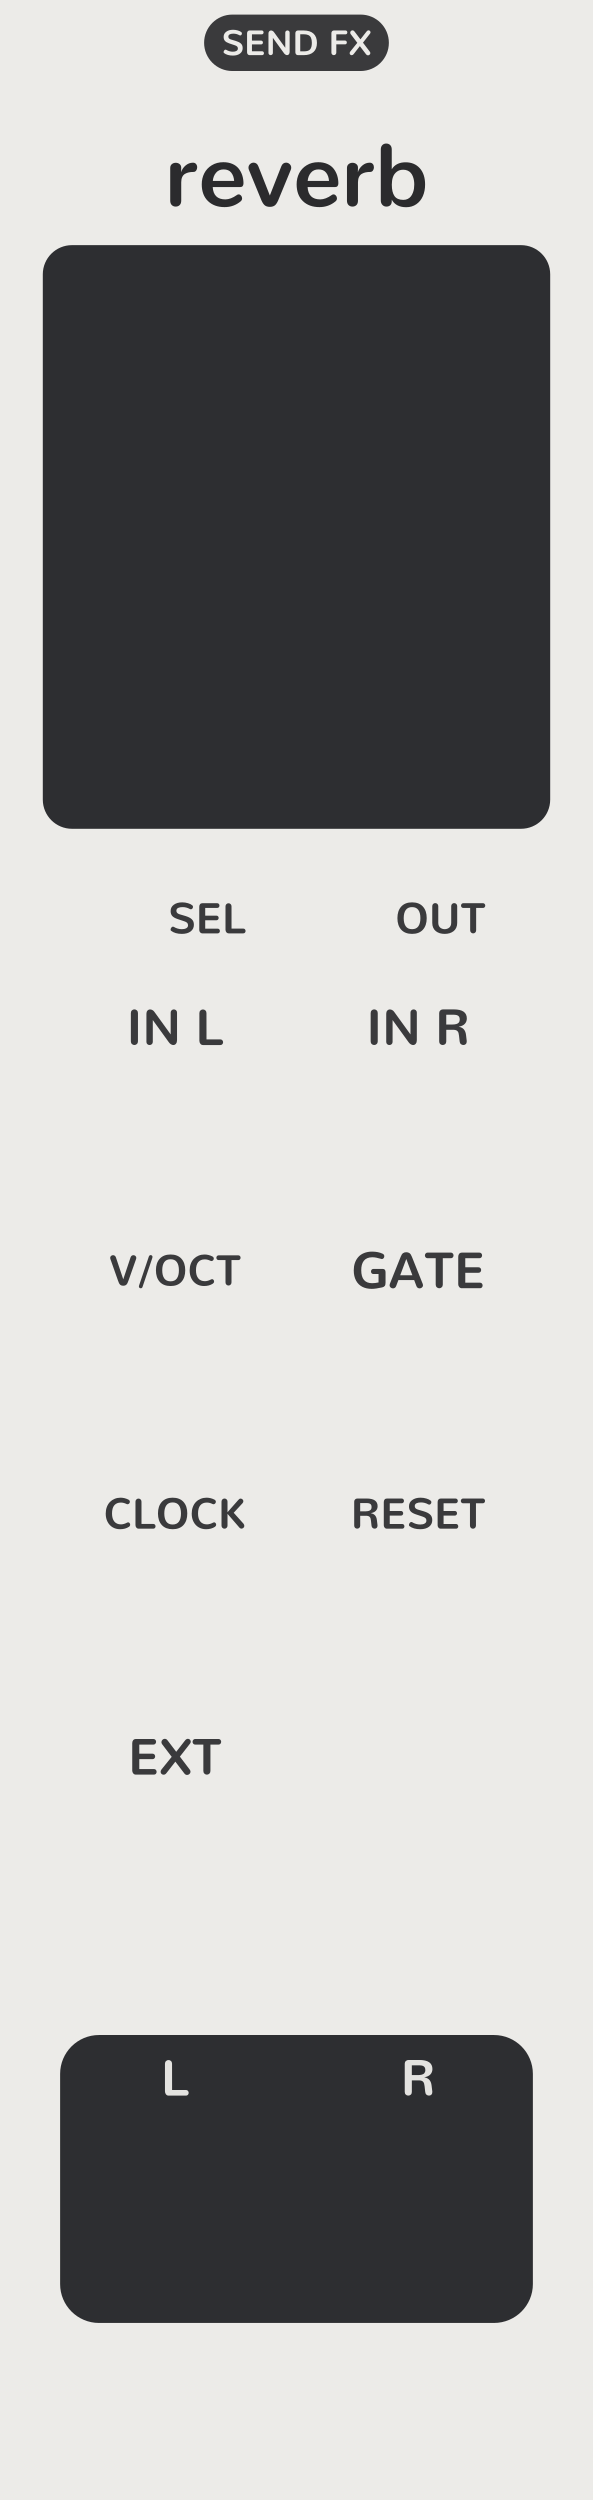
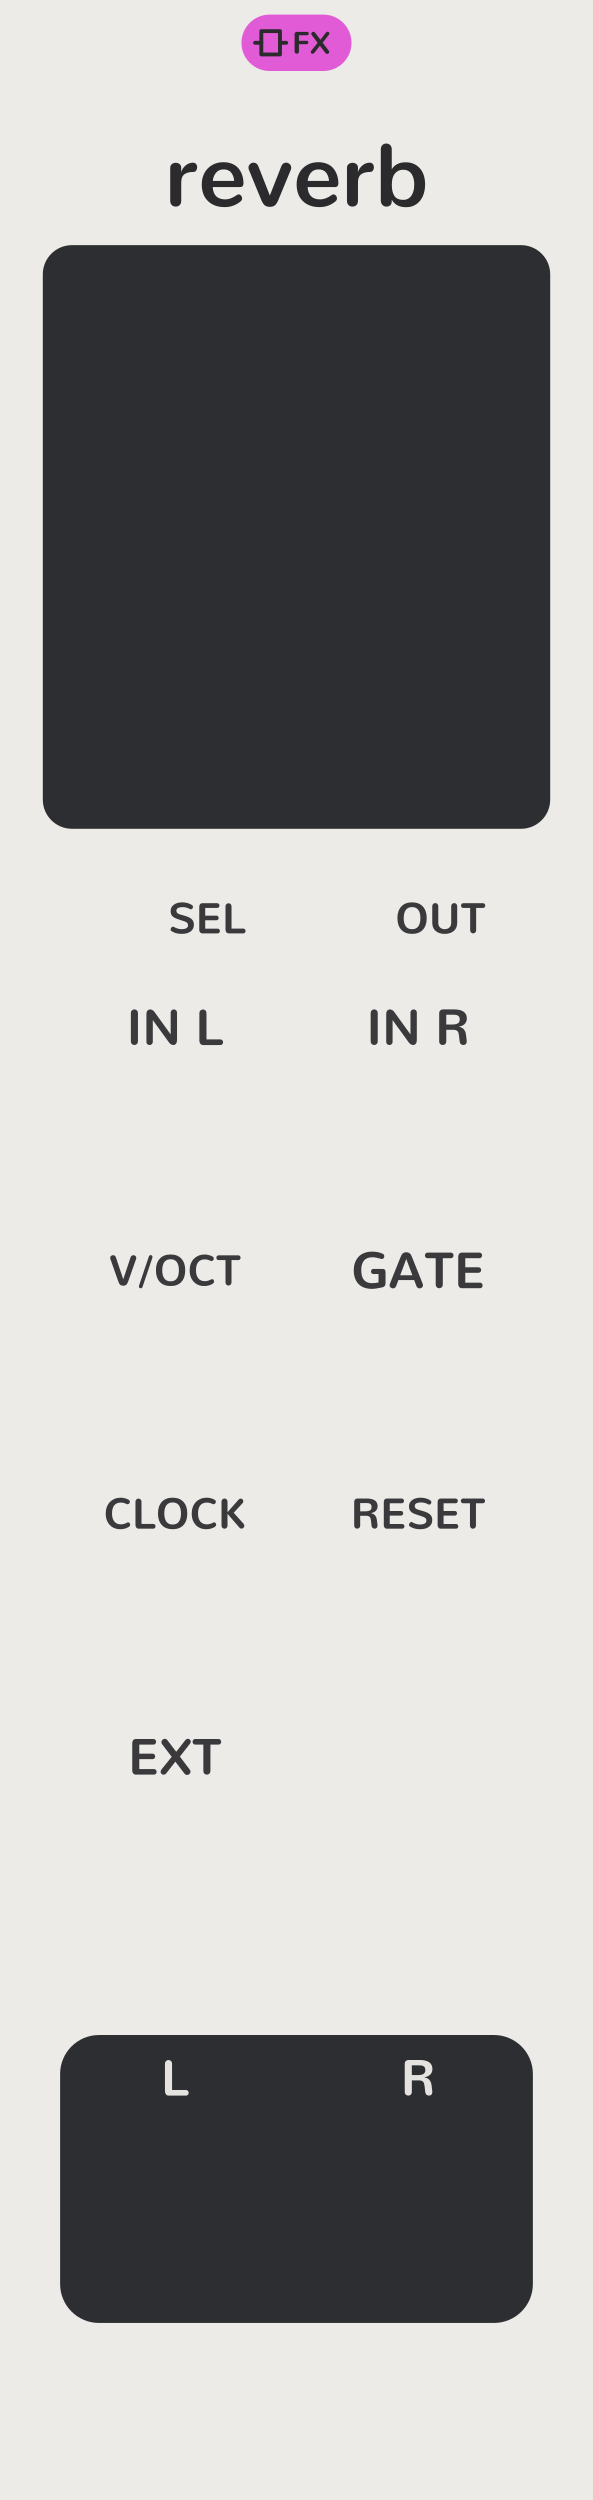
<svg xmlns="http://www.w3.org/2000/svg" width="30.48mm" height="128.5mm" viewBox="0 0 30.48 128.5">
  <g id="artwork">
    <rect x="0" y="0" width="30.48" height="128.5" rx="0" fill="#ECEBE8" />
-     <rect x="10.491" y="0.75" width="9.497" height="2.9" rx="1.45" fill="#3A3A3C" />
-     <path d="M11.97 2.857Q12.2 2.857 12.337 2.753Q12.473 2.65 12.473 2.472Q12.473 2.396 12.45 2.338Q12.428 2.279 12.38 2.236Q12.332 2.193 12.271 2.163Q12.211 2.133 12.123 2.105Q12.119 2.103 11.995 2.067Q11.871 2.031 11.867 2.029Q11.801 2.008 11.769 1.973Q11.737 1.938 11.737 1.883Q11.737 1.84 11.758 1.809Q11.779 1.778 11.817 1.761Q11.854 1.745 11.899 1.737Q11.943 1.73 11.998 1.73Q12.162 1.73 12.304 1.811Q12.326 1.823 12.346 1.823Q12.383 1.823 12.409 1.791Q12.435 1.759 12.435 1.719Q12.435 1.681 12.408 1.656Q12.345 1.601 12.226 1.566Q12.108 1.53 11.982 1.53Q11.767 1.53 11.631 1.629Q11.495 1.727 11.495 1.895Q11.495 2.025 11.561 2.101Q11.628 2.177 11.778 2.229L12.068 2.326Q12.15 2.352 12.188 2.39Q12.227 2.428 12.227 2.494Q12.227 2.575 12.155 2.617Q12.084 2.658 11.969 2.658Q11.789 2.658 11.624 2.559Q11.609 2.551 11.593 2.551Q11.556 2.551 11.524 2.592Q11.493 2.634 11.493 2.677Q11.493 2.71 11.513 2.725Q11.683 2.857 11.97 2.857ZM12.823 2.834H13.474Q13.516 2.834 13.542 2.804Q13.567 2.775 13.567 2.735Q13.567 2.696 13.542 2.666Q13.516 2.636 13.474 2.636H12.95V2.283H13.42Q13.463 2.283 13.489 2.254Q13.515 2.225 13.515 2.186Q13.515 2.146 13.489 2.117Q13.464 2.088 13.42 2.088H12.95V1.765H13.454Q13.497 1.765 13.523 1.735Q13.548 1.705 13.548 1.666Q13.548 1.626 13.523 1.596Q13.497 1.566 13.454 1.566H12.829Q12.767 1.566 12.733 1.608Q12.699 1.65 12.699 1.715V2.692Q12.699 2.748 12.735 2.791Q12.771 2.834 12.823 2.834ZM13.912 2.834Q13.958 2.834 13.992 2.803Q14.026 2.772 14.026 2.723V1.944L14.6 2.739Q14.629 2.78 14.673 2.807Q14.717 2.834 14.755 2.834Q14.815 2.834 14.852 2.786Q14.888 2.738 14.888 2.662V1.677Q14.888 1.627 14.855 1.596Q14.821 1.565 14.776 1.565Q14.73 1.565 14.696 1.597Q14.663 1.628 14.663 1.677V2.456L14.084 1.655Q14.057 1.614 14.014 1.59Q13.972 1.566 13.932 1.566Q13.876 1.566 13.838 1.607Q13.799 1.648 13.799 1.718V2.723Q13.799 2.773 13.833 2.803Q13.867 2.834 13.912 2.834ZM15.307 2.834H15.62Q15.941 2.834 16.116 2.672Q16.291 2.51 16.291 2.206Q16.291 1.894 16.116 1.73Q15.941 1.566 15.599 1.566H15.32Q15.256 1.566 15.218 1.606Q15.181 1.645 15.181 1.715V2.686Q15.181 2.747 15.216 2.79Q15.251 2.834 15.307 2.834ZM15.432 2.639V1.761H15.61Q15.757 1.761 15.847 1.803Q15.938 1.845 15.984 1.942Q16.029 2.039 16.029 2.201Q16.029 2.436 15.94 2.538Q15.851 2.639 15.628 2.639ZM17.159 2.834Q17.211 2.834 17.248 2.798Q17.286 2.762 17.286 2.703V2.28H17.735Q17.778 2.28 17.803 2.251Q17.828 2.223 17.828 2.182Q17.828 2.143 17.802 2.114Q17.777 2.085 17.735 2.085H17.286V1.765H17.761Q17.803 1.765 17.828 1.735Q17.853 1.705 17.853 1.666Q17.853 1.626 17.828 1.596Q17.803 1.566 17.761 1.566H17.167Q17.111 1.566 17.073 1.602Q17.034 1.638 17.034 1.696V2.703Q17.034 2.762 17.07 2.798Q17.107 2.834 17.159 2.834ZM18.814 2.789Q18.854 2.845 18.914 2.845Q18.961 2.845 18.998 2.811Q19.035 2.777 19.035 2.73Q19.035 2.692 19.009 2.657L18.657 2.193L19.021 1.727Q19.045 1.696 19.045 1.661Q19.045 1.62 19.015 1.59Q18.985 1.559 18.944 1.559Q18.884 1.559 18.837 1.623L18.527 2.022L18.219 1.616Q18.178 1.559 18.12 1.559Q18.073 1.559 18.037 1.595Q18.001 1.63 18.001 1.679Q18.001 1.717 18.025 1.752L18.366 2.201L18.003 2.65Q17.972 2.693 17.972 2.734Q17.972 2.778 18.003 2.808Q18.034 2.837 18.077 2.837Q18.137 2.837 18.178 2.781L18.496 2.372Z" fill="#ECEBE8" />
+     <rect x="12.411" y="0.75" width="5.657" height="2.9" rx="1.45" fill="#E25BD6" />
+     <g transform="translate(13.911 2.2) scale(0.8)" fill="none" stroke="#2B2B2D" stroke-width="0.25" stroke-linecap="round" stroke-linejoin="round">
+       <path d="M-1 0H-0.6M0.6 0H1" />
+       <path d="M-0.6 -0.75H0.6V0.75H-0.6Z" />
+     </g>
+     <path d="M15.253 2.763Q15.299 2.763 15.333 2.731Q15.366 2.699 15.366 2.647V2.271H15.765Q15.804 2.271 15.826 2.246Q15.847 2.22 15.847 2.184Q15.847 2.149 15.825 2.123Q15.803 2.098 15.765 2.098H15.366V1.813H15.788Q15.826 1.813 15.848 1.787Q15.87 1.76 15.87 1.725Q15.87 1.69 15.848 1.663Q15.826 1.637 15.788 1.637H15.26Q15.211 1.637 15.176 1.668Q15.142 1.7 15.142 1.752V2.647Q15.142 2.699 15.174 2.731Q15.207 2.763 15.253 2.763ZM16.724 2.723Q16.76 2.773 16.813 2.773Q16.855 2.773 16.888 2.743Q16.921 2.713 16.921 2.671Q16.921 2.638 16.897 2.606L16.585 2.194L16.908 1.78Q16.929 1.752 16.929 1.721Q16.929 1.684 16.903 1.657Q16.876 1.63 16.84 1.63Q16.786 1.63 16.745 1.688L16.469 2.041L16.196 1.681Q16.159 1.63 16.108 1.63Q16.065 1.63 16.033 1.662Q16.001 1.694 16.001 1.737Q16.001 1.771 16.023 1.802L16.326 2.201L16.004 2.6Q15.976 2.638 15.976 2.675Q15.976 2.714 16.003 2.74Q16.031 2.766 16.069 2.766Q16.122 2.766 16.159 2.716L16.442 2.353Z" fill="#2B2B2D" />
    <path d="M9.03 10.619Q9.155 10.619 9.235 10.541Q9.315 10.462 9.315 10.316V9.368Q9.315 9.209 9.366 9.099Q9.418 8.989 9.512 8.935Q9.607 8.881 9.709 8.86Q9.811 8.838 9.944 8.838Q10.031 8.838 10.083 8.766Q10.135 8.695 10.135 8.6Q10.135 8.501 10.078 8.432Q10.022 8.362 9.919 8.362Q9.708 8.362 9.538 8.507Q9.369 8.652 9.308 8.854L9.315 8.623Q9.317 8.504 9.233 8.435Q9.149 8.367 9.034 8.367Q8.917 8.367 8.833 8.437Q8.749 8.508 8.749 8.636V10.312Q8.749 10.46 8.829 10.54Q8.908 10.619 9.03 10.619ZM10.37 9.472Q10.37 10.026 10.691 10.336Q11.011 10.646 11.543 10.646Q12.017 10.646 12.372 10.348Q12.444 10.285 12.444 10.195Q12.444 10.116 12.39 10.053Q12.336 9.991 12.266 9.991Q12.219 9.991 12.179 10.022Q11.862 10.249 11.583 10.249Q10.97 10.249 10.934 9.615H12.354Q12.435 9.615 12.475 9.562Q12.515 9.508 12.515 9.42Q12.513 9.198 12.45 9.007Q12.387 8.816 12.265 8.663Q12.143 8.51 11.942 8.424Q11.741 8.337 11.48 8.337Q11.141 8.337 10.885 8.495Q10.629 8.652 10.5 8.907Q10.37 9.162 10.37 9.472ZM10.939 9.299Q10.959 9.054 11.102 8.881Q11.244 8.708 11.496 8.708Q11.754 8.708 11.885 8.874Q12.017 9.04 12.035 9.299ZM13.87 10.633Q14.052 10.633 14.152 10.535Q14.252 10.438 14.346 10.184L14.946 8.73Q14.968 8.677 14.968 8.618Q14.968 8.508 14.887 8.434Q14.807 8.36 14.703 8.36Q14.625 8.36 14.559 8.407Q14.494 8.454 14.458 8.551L13.87 10.049L13.281 8.551Q13.245 8.454 13.18 8.407Q13.115 8.36 13.037 8.36Q12.933 8.36 12.852 8.434Q12.772 8.508 12.772 8.618Q12.772 8.677 12.794 8.73L13.391 10.184Q13.486 10.438 13.587 10.535Q13.688 10.633 13.87 10.633ZM15.247 9.472Q15.247 10.026 15.567 10.336Q15.887 10.646 16.419 10.646Q16.893 10.646 17.248 10.348Q17.32 10.285 17.32 10.195Q17.32 10.116 17.266 10.053Q17.212 9.991 17.142 9.991Q17.095 9.991 17.055 10.022Q16.738 10.249 16.46 10.249Q15.846 10.249 15.811 9.615H17.23Q17.311 9.615 17.351 9.562Q17.392 9.508 17.392 9.42Q17.39 9.198 17.327 9.007Q17.264 8.816 17.141 8.663Q17.019 8.51 16.818 8.424Q16.617 8.337 16.356 8.337Q16.017 8.337 15.761 8.495Q15.505 8.652 15.376 8.907Q15.247 9.162 15.247 9.472ZM15.815 9.299Q15.835 9.054 15.978 8.881Q16.12 8.708 16.372 8.708Q16.63 8.708 16.762 8.874Q16.893 9.04 16.911 9.299ZM18.115 10.619Q18.241 10.619 18.321 10.541Q18.4 10.462 18.4 10.316V9.368Q18.4 9.209 18.452 9.099Q18.504 8.989 18.598 8.935Q18.692 8.881 18.794 8.86Q18.897 8.838 19.029 8.838Q19.117 8.838 19.168 8.766Q19.22 8.695 19.22 8.6Q19.22 8.501 19.164 8.432Q19.108 8.362 19.004 8.362Q18.793 8.362 18.624 8.507Q18.454 8.652 18.394 8.854L18.4 8.623Q18.402 8.504 18.318 8.435Q18.234 8.367 18.119 8.367Q18.003 8.367 17.918 8.437Q17.834 8.508 17.834 8.636V10.312Q17.834 10.46 17.914 10.54Q17.994 10.619 18.115 10.619ZM20.878 10.651Q21.176 10.651 21.4 10.496Q21.623 10.341 21.737 10.077Q21.85 9.813 21.85 9.483Q21.85 8.953 21.577 8.647Q21.304 8.342 20.846 8.342Q20.357 8.342 20.136 8.701V7.684Q20.136 7.538 20.057 7.458Q19.977 7.378 19.851 7.378Q19.73 7.378 19.651 7.459Q19.573 7.54 19.573 7.684V10.3Q19.573 10.446 19.656 10.533Q19.739 10.619 19.86 10.619Q19.986 10.619 20.061 10.549Q20.136 10.478 20.136 10.341V10.262Q20.35 10.651 20.878 10.651ZM20.734 10.274Q20.411 10.274 20.275 10.076Q20.139 9.878 20.139 9.492Q20.139 9.274 20.196 9.107Q20.253 8.939 20.389 8.832Q20.525 8.724 20.727 8.724Q20.851 8.724 20.95 8.768Q21.048 8.811 21.111 8.883Q21.174 8.955 21.216 9.056Q21.257 9.157 21.275 9.263Q21.293 9.368 21.293 9.487Q21.293 9.595 21.278 9.7Q21.262 9.804 21.221 9.91Q21.181 10.015 21.119 10.095Q21.057 10.175 20.959 10.224Q20.86 10.274 20.734 10.274Z" fill="#2B2B2D" />
    <rect x="2.2" y="12.6" width="26.08" height="30" rx="1.5" fill="#2D2E31" />
    <path d="M9.35 48.002Q9.632 48.002 9.799 47.876Q9.966 47.75 9.966 47.533Q9.966 47.44 9.938 47.368Q9.91 47.297 9.852 47.244Q9.793 47.191 9.719 47.155Q9.646 47.118 9.538 47.084Q9.533 47.082 9.382 47.038Q9.23 46.994 9.225 46.992Q9.144 46.965 9.105 46.922Q9.066 46.88 9.066 46.812Q9.066 46.76 9.092 46.722Q9.117 46.684 9.163 46.664Q9.21 46.644 9.264 46.634Q9.318 46.625 9.385 46.625Q9.586 46.625 9.759 46.724Q9.787 46.739 9.81 46.739Q9.855 46.739 9.888 46.7Q9.92 46.661 9.92 46.612Q9.92 46.565 9.886 46.535Q9.809 46.468 9.664 46.425Q9.519 46.381 9.365 46.381Q9.102 46.381 8.936 46.502Q8.77 46.622 8.77 46.827Q8.77 46.986 8.851 47.079Q8.933 47.172 9.116 47.235L9.471 47.354Q9.571 47.386 9.618 47.432Q9.665 47.478 9.665 47.56Q9.665 47.659 9.578 47.709Q9.49 47.76 9.349 47.76Q9.129 47.76 8.928 47.639Q8.91 47.629 8.891 47.629Q8.844 47.629 8.806 47.68Q8.768 47.731 8.768 47.783Q8.768 47.823 8.793 47.841Q9 48.002 9.35 48.002ZM10.393 47.975H11.189Q11.241 47.975 11.272 47.939Q11.302 47.903 11.302 47.854Q11.302 47.806 11.272 47.769Q11.241 47.733 11.189 47.733H10.548V47.302H11.123Q11.175 47.302 11.207 47.267Q11.239 47.231 11.239 47.183Q11.239 47.134 11.208 47.099Q11.177 47.064 11.123 47.064H10.548V46.668H11.165Q11.217 46.668 11.249 46.632Q11.28 46.595 11.28 46.547Q11.28 46.499 11.249 46.462Q11.217 46.425 11.165 46.425H10.401Q10.325 46.425 10.283 46.477Q10.242 46.528 10.242 46.607V47.802Q10.242 47.869 10.286 47.922Q10.33 47.975 10.393 47.975ZM11.748 47.975H12.506Q12.559 47.975 12.591 47.938Q12.622 47.901 12.622 47.853Q12.622 47.804 12.591 47.767Q12.559 47.73 12.506 47.73H11.901L11.9 46.587Q11.9 46.515 11.854 46.471Q11.809 46.427 11.747 46.427Q11.684 46.427 11.637 46.471Q11.591 46.515 11.591 46.587V47.787Q11.591 47.864 11.635 47.919Q11.679 47.975 11.748 47.975Z" fill="#3A3A3C" />
    <path d="M21.18 47.76Q20.963 47.76 20.857 47.613Q20.751 47.466 20.751 47.192Q20.751 46.921 20.857 46.773Q20.964 46.625 21.18 46.625Q21.397 46.625 21.502 46.772Q21.608 46.92 21.608 47.192Q21.608 47.466 21.502 47.613Q21.396 47.76 21.18 47.76ZM21.18 48.002Q21.542 48.002 21.737 47.787Q21.933 47.571 21.933 47.192Q21.933 46.814 21.737 46.598Q21.542 46.381 21.18 46.381Q20.82 46.381 20.623 46.598Q20.427 46.814 20.427 47.192Q20.427 47.571 20.623 47.787Q20.82 48.002 21.18 48.002ZM22.858 48.002Q22.993 48.002 23.108 47.967Q23.224 47.932 23.312 47.863Q23.4 47.795 23.45 47.687Q23.5 47.578 23.5 47.44V46.579Q23.5 46.507 23.454 46.463Q23.409 46.419 23.346 46.419Q23.283 46.419 23.237 46.463Q23.192 46.507 23.192 46.579V47.432Q23.192 47.516 23.163 47.581Q23.135 47.646 23.086 47.683Q23.038 47.721 22.98 47.74Q22.922 47.76 22.858 47.76Q22.793 47.76 22.736 47.74Q22.678 47.721 22.631 47.683Q22.584 47.646 22.555 47.581Q22.527 47.516 22.527 47.432V46.579Q22.527 46.507 22.481 46.463Q22.435 46.419 22.372 46.419Q22.309 46.419 22.263 46.463Q22.218 46.507 22.218 46.579V47.44Q22.218 47.578 22.268 47.687Q22.317 47.796 22.405 47.864Q22.493 47.933 22.608 47.968Q22.722 48.002 22.858 48.002ZM24.32 47.976Q24.383 47.976 24.429 47.931Q24.474 47.886 24.474 47.814V46.669H24.823Q24.877 46.669 24.909 46.633Q24.942 46.596 24.942 46.547Q24.942 46.499 24.909 46.461Q24.876 46.424 24.823 46.424H23.816Q23.762 46.424 23.729 46.461Q23.696 46.499 23.696 46.548Q23.696 46.597 23.729 46.633Q23.761 46.669 23.816 46.669H24.166V47.814Q24.166 47.886 24.212 47.931Q24.257 47.976 24.32 47.976Z" fill="#3A3A3C" />
    <rect x="3.09" y="104.6" width="24.3" height="14.8" rx="2" fill="#2D2E31" />
    <path d="M6.907 53.714Q6.982 53.714 7.036 53.662Q7.091 53.61 7.091 53.525V52.071Q7.091 51.986 7.036 51.934Q6.982 51.882 6.908 51.882Q6.834 51.882 6.78 51.934Q6.726 51.986 6.726 52.071V53.525Q6.726 53.61 6.78 53.662Q6.833 53.714 6.907 53.714ZM7.689 53.715Q7.755 53.715 7.804 53.671Q7.854 53.626 7.854 53.555V52.431L8.683 53.578Q8.725 53.638 8.788 53.677Q8.852 53.715 8.906 53.715Q8.993 53.715 9.046 53.646Q9.099 53.577 9.099 53.468V52.045Q9.099 51.972 9.05 51.928Q9.001 51.883 8.937 51.883Q8.871 51.883 8.822 51.928Q8.773 51.974 8.773 52.045V53.169L7.938 52.013Q7.898 51.953 7.837 51.919Q7.775 51.885 7.718 51.885Q7.637 51.885 7.581 51.944Q7.526 52.003 7.526 52.104V53.555Q7.526 53.628 7.575 53.672Q7.624 53.715 7.689 53.715ZM10.433 53.715H11.33Q11.392 53.715 11.429 53.672Q11.467 53.629 11.467 53.572Q11.467 53.513 11.429 53.47Q11.392 53.426 11.33 53.426H10.614L10.612 52.075Q10.612 51.99 10.559 51.938Q10.506 51.886 10.432 51.886Q10.357 51.886 10.303 51.938Q10.248 51.99 10.248 52.075V53.493Q10.248 53.585 10.3 53.65Q10.352 53.715 10.433 53.715Z" fill="#3A3A3C" />
    <path d="M19.232 53.714Q19.307 53.714 19.362 53.662Q19.416 53.61 19.416 53.525V52.071Q19.416 51.986 19.362 51.934Q19.307 51.882 19.233 51.882Q19.16 51.882 19.106 51.934Q19.052 51.986 19.052 52.071V53.525Q19.052 53.61 19.105 53.662Q19.159 53.714 19.232 53.714ZM20.014 53.715Q20.08 53.715 20.13 53.671Q20.179 53.626 20.179 53.555V52.431L21.008 53.578Q21.05 53.638 21.114 53.677Q21.177 53.715 21.232 53.715Q21.318 53.715 21.371 53.646Q21.425 53.577 21.425 53.468V52.045Q21.425 51.972 21.376 51.928Q21.327 51.883 21.262 51.883Q21.196 51.883 21.147 51.928Q21.098 51.974 21.098 52.045V53.169L20.263 52.013Q20.224 51.953 20.162 51.919Q20.1 51.885 20.043 51.885Q19.962 51.885 19.907 51.944Q19.852 52.003 19.852 52.104V53.555Q19.852 53.628 19.901 53.672Q19.949 53.715 20.014 53.715ZM22.755 53.714Q22.83 53.714 22.884 53.665Q22.938 53.615 22.938 53.526V52.931H23.271H23.276Q23.364 52.931 23.422 52.947Q23.48 52.964 23.516 53.002Q23.551 53.041 23.568 53.095Q23.584 53.148 23.593 53.233L23.625 53.526Q23.634 53.619 23.688 53.666Q23.743 53.714 23.819 53.714Q23.893 53.714 23.941 53.666Q23.99 53.618 23.99 53.531Q23.99 53.51 23.989 53.498L23.954 53.199Q23.933 53.018 23.846 52.914Q23.759 52.809 23.583 52.775V52.77Q23.79 52.737 23.893 52.624Q23.995 52.512 23.995 52.349Q23.995 51.883 23.326 51.883H22.767Q22.687 51.883 22.63 51.936Q22.574 51.989 22.574 52.07V53.526Q22.574 53.614 22.627 53.664Q22.68 53.714 22.755 53.714ZM22.937 52.66V52.158H23.246H23.273Q23.319 52.158 23.348 52.159Q23.377 52.16 23.419 52.165Q23.461 52.169 23.487 52.179Q23.513 52.188 23.543 52.206Q23.574 52.224 23.591 52.249Q23.608 52.274 23.62 52.313Q23.631 52.352 23.631 52.401Q23.631 52.453 23.617 52.494Q23.603 52.535 23.582 52.561Q23.56 52.588 23.524 52.607Q23.488 52.626 23.454 52.636Q23.42 52.646 23.371 52.652Q23.323 52.658 23.286 52.659Q23.25 52.66 23.197 52.66Z" fill="#3A3A3C" />
    <path d="M6.335 66.086Q6.439 66.086 6.497 66.03Q6.556 65.974 6.604 65.822L6.996 64.711Q7.006 64.682 7.006 64.657Q7.006 64.594 6.961 64.555Q6.917 64.516 6.858 64.516Q6.808 64.516 6.768 64.546Q6.728 64.576 6.709 64.635L6.335 65.757L5.96 64.635Q5.941 64.576 5.901 64.546Q5.861 64.516 5.811 64.516Q5.752 64.516 5.708 64.555Q5.663 64.594 5.663 64.657Q5.663 64.682 5.673 64.711L6.065 65.822Q6.113 65.974 6.172 66.03Q6.23 66.086 6.335 66.086ZM7.236 66.217Q7.301 66.217 7.324 66.152L7.829 64.658Q7.838 64.626 7.838 64.604Q7.838 64.562 7.809 64.537Q7.78 64.512 7.742 64.512Q7.711 64.512 7.685 64.534Q7.659 64.557 7.647 64.596L7.149 66.072Q7.139 66.107 7.139 66.127Q7.139 66.168 7.169 66.193Q7.198 66.217 7.236 66.217ZM8.768 65.86Q8.551 65.86 8.445 65.713Q8.339 65.566 8.339 65.292Q8.339 65.021 8.445 64.873Q8.552 64.725 8.768 64.725Q8.985 64.725 9.09 64.872Q9.196 65.02 9.196 65.292Q9.196 65.566 9.09 65.713Q8.984 65.86 8.768 65.86ZM8.768 66.102Q9.13 66.102 9.325 65.887Q9.521 65.671 9.521 65.292Q9.521 64.914 9.325 64.698Q9.13 64.481 8.768 64.481Q8.408 64.481 8.211 64.698Q8.015 64.914 8.015 65.292Q8.015 65.671 8.211 65.887Q8.408 66.102 8.768 66.102ZM10.485 66.102Q10.756 66.102 10.944 65.977Q11.004 65.935 11.004 65.868Q11.004 65.821 10.974 65.784Q10.943 65.748 10.899 65.748Q10.876 65.748 10.854 65.76Q10.682 65.853 10.534 65.853Q10.31 65.853 10.192 65.708Q10.073 65.562 10.073 65.294Q10.073 65.011 10.191 64.871Q10.309 64.732 10.527 64.732Q10.569 64.732 10.608 64.737Q10.646 64.742 10.681 64.753Q10.715 64.763 10.737 64.771Q10.759 64.779 10.79 64.793Q10.82 64.807 10.829 64.81Q10.852 64.819 10.87 64.819Q10.918 64.819 10.954 64.78Q10.989 64.741 10.989 64.692Q10.989 64.621 10.915 64.58Q10.717 64.481 10.512 64.481Q10.349 64.481 10.209 64.539Q10.069 64.596 9.966 64.701Q9.864 64.805 9.806 64.959Q9.748 65.114 9.748 65.301Q9.748 65.541 9.845 65.724Q9.941 65.907 10.108 66.005Q10.275 66.102 10.485 66.102ZM11.744 66.076Q11.808 66.076 11.853 66.031Q11.899 65.986 11.899 65.914V64.769H12.248Q12.302 64.769 12.334 64.733Q12.366 64.696 12.366 64.647Q12.366 64.599 12.334 64.561Q12.301 64.524 12.248 64.524H11.24Q11.187 64.524 11.154 64.561Q11.121 64.599 11.121 64.648Q11.121 64.697 11.153 64.733Q11.186 64.769 11.24 64.769H11.591V65.914Q11.591 65.986 11.636 66.031Q11.682 66.076 11.744 66.076Z" fill="#3A3A3C" />
    <path d="M19.11 66.248Q19.301 66.248 19.642 66.173Q19.737 66.151 19.777 66.097Q19.817 66.044 19.817 65.928V65.395Q19.817 65.224 19.678 65.224H19.187Q19.131 65.224 19.1 65.264Q19.069 65.304 19.069 65.355Q19.069 65.409 19.102 65.447Q19.135 65.484 19.192 65.484H19.457V65.917Q19.29 65.956 19.127 65.956Q18.568 65.956 18.568 65.29Q18.568 65.136 18.599 65.017Q18.631 64.898 18.698 64.808Q18.766 64.719 18.877 64.671Q18.989 64.623 19.14 64.623Q19.319 64.623 19.583 64.705Q19.602 64.715 19.626 64.715Q19.682 64.715 19.718 64.67Q19.753 64.625 19.753 64.567Q19.753 64.532 19.733 64.498Q19.713 64.465 19.673 64.444Q19.44 64.333 19.126 64.333Q18.894 64.333 18.711 64.408Q18.528 64.482 18.414 64.614Q18.3 64.746 18.241 64.918Q18.183 65.089 18.183 65.291Q18.183 65.6 18.298 65.817Q18.414 66.034 18.621 66.141Q18.828 66.248 19.11 66.248ZM21.197 65.549H20.57L20.883 64.712ZM21.402 66.099Q21.424 66.161 21.468 66.192Q21.513 66.223 21.567 66.223Q21.636 66.223 21.689 66.177Q21.743 66.132 21.743 66.062Q21.743 66.03 21.73 65.997L21.173 64.602Q21.119 64.461 21.05 64.413Q20.981 64.364 20.883 64.364Q20.785 64.364 20.716 64.413Q20.647 64.461 20.594 64.602L20.036 65.997Q20.024 66.03 20.024 66.062Q20.024 66.132 20.077 66.177Q20.13 66.223 20.199 66.223Q20.253 66.223 20.298 66.192Q20.342 66.161 20.364 66.099L20.478 65.794H21.288ZM22.577 66.217Q22.652 66.217 22.706 66.164Q22.76 66.111 22.76 66.026V64.673H23.172Q23.236 64.673 23.274 64.63Q23.312 64.587 23.312 64.528Q23.312 64.471 23.273 64.427Q23.234 64.383 23.172 64.383H21.981Q21.918 64.383 21.879 64.427Q21.84 64.471 21.84 64.529Q21.84 64.588 21.878 64.63Q21.917 64.673 21.981 64.673H22.395V66.026Q22.395 66.111 22.449 66.164Q22.503 66.217 22.577 66.217ZM23.732 66.215H24.673Q24.734 66.215 24.77 66.173Q24.806 66.13 24.806 66.073Q24.806 66.016 24.77 65.973Q24.734 65.93 24.673 65.93H23.915V65.421H24.594Q24.656 65.421 24.694 65.379Q24.731 65.337 24.731 65.28Q24.731 65.223 24.694 65.181Q24.657 65.139 24.594 65.139H23.915V64.672H24.644Q24.706 64.672 24.743 64.628Q24.779 64.585 24.779 64.528Q24.779 64.471 24.743 64.428Q24.706 64.385 24.644 64.385H23.741Q23.651 64.385 23.602 64.445Q23.553 64.505 23.553 64.599V66.011Q23.553 66.091 23.605 66.153Q23.657 66.215 23.732 66.215Z" fill="#3A3A3C" />
    <path d="M6.171 78.602Q6.441 78.602 6.629 78.477Q6.69 78.435 6.69 78.368Q6.69 78.321 6.659 78.284Q6.628 78.248 6.584 78.248Q6.562 78.248 6.539 78.26Q6.367 78.353 6.219 78.353Q5.996 78.353 5.877 78.208Q5.758 78.062 5.758 77.794Q5.758 77.511 5.876 77.371Q5.995 77.232 6.213 77.232Q6.255 77.232 6.293 77.237Q6.332 77.242 6.366 77.253Q6.401 77.263 6.423 77.271Q6.445 77.279 6.475 77.293Q6.506 77.307 6.514 77.31Q6.537 77.319 6.555 77.319Q6.604 77.319 6.639 77.28Q6.675 77.241 6.675 77.192Q6.675 77.121 6.6 77.08Q6.403 76.981 6.198 76.981Q6.034 76.981 5.894 77.039Q5.754 77.096 5.652 77.201Q5.55 77.305 5.492 77.459Q5.434 77.614 5.434 77.801Q5.434 78.041 5.53 78.224Q5.626 78.407 5.793 78.505Q5.96 78.602 6.171 78.602ZM7.12 78.575H7.879Q7.931 78.575 7.963 78.538Q7.995 78.501 7.995 78.453Q7.995 78.404 7.963 78.367Q7.931 78.33 7.879 78.33H7.273L7.272 77.187Q7.272 77.115 7.227 77.071Q7.182 77.027 7.119 77.027Q7.056 77.027 7.01 77.071Q6.963 77.115 6.963 77.187V78.387Q6.963 78.464 7.008 78.519Q7.052 78.575 7.12 78.575ZM8.873 78.36Q8.656 78.36 8.551 78.213Q8.445 78.066 8.445 77.792Q8.445 77.521 8.551 77.373Q8.658 77.225 8.873 77.225Q9.09 77.225 9.196 77.372Q9.302 77.52 9.302 77.792Q9.302 78.066 9.196 78.213Q9.089 78.36 8.873 78.36ZM8.873 78.602Q9.235 78.602 9.431 78.387Q9.626 78.171 9.626 77.792Q9.626 77.414 9.431 77.198Q9.235 76.981 8.873 76.981Q8.514 76.981 8.317 77.198Q8.12 77.414 8.12 77.792Q8.12 78.171 8.317 78.387Q8.514 78.602 8.873 78.602ZM10.591 78.602Q10.862 78.602 11.05 78.477Q11.11 78.435 11.11 78.368Q11.11 78.321 11.079 78.284Q11.049 78.248 11.005 78.248Q10.982 78.248 10.96 78.26Q10.788 78.353 10.639 78.353Q10.416 78.353 10.297 78.208Q10.179 78.062 10.179 77.794Q10.179 77.511 10.297 77.371Q10.415 77.232 10.633 77.232Q10.675 77.232 10.714 77.237Q10.752 77.242 10.787 77.253Q10.821 77.263 10.843 77.271Q10.865 77.279 10.896 77.293Q10.926 77.307 10.935 77.31Q10.957 77.319 10.976 77.319Q11.024 77.319 11.059 77.28Q11.095 77.241 11.095 77.192Q11.095 77.121 11.021 77.08Q10.823 76.981 10.618 76.981Q10.455 76.981 10.315 77.039Q10.174 77.096 10.072 77.201Q9.97 77.305 9.912 77.459Q9.854 77.614 9.854 77.801Q9.854 78.041 9.95 78.224Q10.046 78.407 10.214 78.505Q10.381 78.602 10.591 78.602ZM11.54 78.575Q11.602 78.575 11.648 78.53Q11.694 78.486 11.694 78.417V77.811L12.268 78.475Q12.295 78.508 12.311 78.525Q12.327 78.542 12.353 78.558Q12.379 78.573 12.403 78.573H12.405Q12.465 78.573 12.511 78.532Q12.558 78.49 12.558 78.432Q12.558 78.375 12.516 78.318L12.012 77.756L12.466 77.265Q12.508 77.215 12.508 77.161Q12.508 77.105 12.463 77.066Q12.419 77.027 12.364 77.027Q12.306 77.027 12.238 77.11L11.694 77.728V77.183Q11.694 77.112 11.648 77.068Q11.602 77.024 11.54 77.024Q11.477 77.024 11.432 77.068Q11.386 77.112 11.386 77.183V78.417Q11.386 78.487 11.431 78.531Q11.476 78.575 11.54 78.575Z" fill="#3A3A3C" />
    <path d="M18.359 78.573Q18.423 78.573 18.468 78.532Q18.514 78.49 18.514 78.414V77.911H18.795H18.8Q18.875 77.911 18.924 77.925Q18.973 77.939 19.003 77.971Q19.033 78.004 19.047 78.049Q19.061 78.094 19.068 78.166L19.095 78.414Q19.103 78.493 19.149 78.533Q19.195 78.573 19.259 78.573Q19.322 78.573 19.363 78.533Q19.404 78.492 19.404 78.419Q19.404 78.4 19.403 78.391L19.373 78.137Q19.356 77.985 19.282 77.896Q19.209 77.808 19.06 77.779V77.774Q19.235 77.746 19.322 77.651Q19.409 77.556 19.409 77.419Q19.409 77.024 18.843 77.024H18.369Q18.301 77.024 18.253 77.069Q18.206 77.114 18.206 77.182V78.414Q18.206 78.489 18.251 78.531Q18.296 78.573 18.359 78.573ZM18.513 77.682V77.256H18.775H18.797Q18.836 77.256 18.861 77.258Q18.886 77.259 18.921 77.262Q18.956 77.266 18.978 77.274Q19 77.282 19.026 77.297Q19.052 77.312 19.067 77.334Q19.081 77.355 19.091 77.388Q19.1 77.421 19.1 77.463Q19.1 77.507 19.089 77.541Q19.077 77.575 19.059 77.598Q19.04 77.621 19.01 77.637Q18.979 77.653 18.951 77.661Q18.922 77.67 18.881 77.675Q18.839 77.68 18.809 77.681Q18.778 77.682 18.733 77.682ZM19.878 78.575H20.674Q20.726 78.575 20.756 78.539Q20.787 78.503 20.787 78.454Q20.787 78.406 20.756 78.369Q20.726 78.333 20.674 78.333H20.033V77.902H20.608Q20.66 77.902 20.692 77.867Q20.724 77.831 20.724 77.783Q20.724 77.734 20.692 77.699Q20.661 77.664 20.608 77.664H20.033V77.268H20.649Q20.702 77.268 20.733 77.232Q20.764 77.195 20.764 77.147Q20.764 77.099 20.733 77.062Q20.702 77.025 20.649 77.025H19.886Q19.809 77.025 19.768 77.077Q19.727 77.128 19.727 77.207V78.402Q19.727 78.469 19.771 78.522Q19.815 78.575 19.878 78.575ZM21.602 78.602Q21.884 78.602 22.051 78.476Q22.218 78.35 22.218 78.133Q22.218 78.04 22.19 77.968Q22.162 77.897 22.103 77.844Q22.045 77.791 21.971 77.755Q21.898 77.718 21.79 77.684Q21.785 77.682 21.633 77.638Q21.482 77.594 21.477 77.592Q21.396 77.565 21.357 77.522Q21.318 77.48 21.318 77.412Q21.318 77.36 21.343 77.322Q21.369 77.284 21.415 77.264Q21.462 77.244 21.516 77.234Q21.57 77.225 21.637 77.225Q21.838 77.225 22.01 77.324Q22.038 77.339 22.062 77.339Q22.107 77.339 22.139 77.3Q22.172 77.261 22.172 77.212Q22.172 77.165 22.138 77.135Q22.061 77.068 21.916 77.025Q21.771 76.981 21.617 76.981Q21.354 76.981 21.188 77.102Q21.022 77.222 21.022 77.427Q21.022 77.586 21.103 77.679Q21.184 77.772 21.368 77.835L21.723 77.954Q21.822 77.986 21.87 78.032Q21.917 78.078 21.917 78.16Q21.917 78.259 21.829 78.309Q21.742 78.36 21.601 78.36Q21.381 78.36 21.18 78.239Q21.162 78.229 21.142 78.229Q21.096 78.229 21.058 78.28Q21.02 78.331 21.02 78.383Q21.02 78.423 21.045 78.441Q21.252 78.602 21.602 78.602ZM22.645 78.575H23.441Q23.493 78.575 23.523 78.539Q23.554 78.503 23.554 78.454Q23.554 78.406 23.523 78.369Q23.493 78.333 23.441 78.333H22.8V77.902H23.375Q23.427 77.902 23.459 77.867Q23.491 77.831 23.491 77.783Q23.491 77.734 23.46 77.699Q23.428 77.664 23.375 77.664H22.8V77.268H23.417Q23.469 77.268 23.5 77.232Q23.532 77.195 23.532 77.147Q23.532 77.099 23.5 77.062Q23.469 77.025 23.417 77.025H22.653Q22.577 77.025 22.535 77.077Q22.494 77.128 22.494 77.207V78.402Q22.494 78.469 22.538 78.522Q22.582 78.575 22.645 78.575ZM24.309 78.576Q24.373 78.576 24.418 78.531Q24.464 78.486 24.464 78.414V77.269H24.813Q24.867 77.269 24.899 77.233Q24.931 77.196 24.931 77.147Q24.931 77.099 24.898 77.061Q24.866 77.024 24.813 77.024H23.805Q23.752 77.024 23.719 77.061Q23.686 77.099 23.686 77.148Q23.686 77.197 23.718 77.233Q23.751 77.269 23.805 77.269H24.156V78.414Q24.156 78.486 24.201 78.531Q24.247 78.576 24.309 78.576Z" fill="#3A3A3C" />
    <path d="M6.976 91.215H7.917Q7.978 91.215 8.014 91.173Q8.05 91.13 8.05 91.073Q8.05 91.016 8.014 90.973Q7.978 90.93 7.917 90.93H7.159V90.421H7.838Q7.9 90.421 7.938 90.379Q7.975 90.337 7.975 90.28Q7.975 90.223 7.938 90.181Q7.901 90.139 7.838 90.139H7.159V89.672H7.887Q7.95 89.672 7.986 89.628Q8.023 89.585 8.023 89.528Q8.023 89.471 7.986 89.428Q7.95 89.385 7.887 89.385H6.985Q6.895 89.385 6.846 89.445Q6.797 89.505 6.797 89.599V91.011Q6.797 91.091 6.849 91.153Q6.901 91.215 6.976 91.215ZM9.472 91.151Q9.53 91.232 9.617 91.232Q9.685 91.232 9.738 91.183Q9.792 91.134 9.792 91.066Q9.792 91.011 9.754 90.96L9.246 90.29L9.771 89.617Q9.806 89.571 9.806 89.522Q9.806 89.462 9.763 89.418Q9.719 89.375 9.66 89.375Q9.573 89.375 9.506 89.467L9.058 90.042L8.614 89.457Q8.554 89.375 8.47 89.375Q8.402 89.375 8.35 89.426Q8.297 89.477 8.297 89.547Q8.297 89.603 8.333 89.653L8.826 90.301L8.301 90.95Q8.256 91.012 8.256 91.072Q8.256 91.135 8.301 91.178Q8.346 91.22 8.408 91.22Q8.494 91.22 8.554 91.139L9.013 90.549ZM10.633 91.217Q10.708 91.217 10.762 91.164Q10.816 91.111 10.816 91.026V89.673H11.229Q11.292 89.673 11.33 89.63Q11.368 89.587 11.368 89.528Q11.368 89.471 11.33 89.427Q11.291 89.383 11.229 89.383H10.038Q9.975 89.383 9.936 89.427Q9.897 89.471 9.897 89.529Q9.897 89.588 9.935 89.63Q9.973 89.673 10.038 89.673H10.452V91.026Q10.452 91.111 10.506 91.164Q10.56 91.217 10.633 91.217Z" fill="#3A3A3C" />
    <path d="M8.664 107.715H9.561Q9.623 107.715 9.66 107.672Q9.698 107.629 9.698 107.572Q9.698 107.513 9.66 107.47Q9.623 107.426 9.561 107.426H8.845L8.843 106.075Q8.843 105.99 8.79 105.938Q8.737 105.886 8.663 105.886Q8.588 105.886 8.534 105.938Q8.479 105.99 8.479 106.075V107.493Q8.479 107.585 8.531 107.65Q8.583 107.715 8.664 107.715Z" fill="#E4E3E0" />
    <path d="M20.986 107.714Q21.061 107.714 21.115 107.665Q21.169 107.615 21.169 107.526V106.931H21.501H21.507Q21.595 106.931 21.653 106.947Q21.711 106.964 21.746 107.002Q21.782 107.041 21.798 107.095Q21.815 107.148 21.824 107.233L21.856 107.526Q21.865 107.619 21.919 107.666Q21.974 107.714 22.05 107.714Q22.123 107.714 22.172 107.666Q22.221 107.618 22.221 107.531Q22.221 107.51 22.22 107.498L22.184 107.199Q22.164 107.018 22.077 106.914Q21.99 106.809 21.814 106.775V106.77Q22.021 106.737 22.123 106.624Q22.226 106.512 22.226 106.349Q22.226 105.883 21.557 105.883H20.997Q20.917 105.883 20.861 105.936Q20.804 105.989 20.804 106.07V107.526Q20.804 107.614 20.858 107.664Q20.911 107.714 20.986 107.714ZM21.168 106.66V106.158H21.477H21.504Q21.55 106.158 21.579 106.159Q21.608 106.16 21.65 106.165Q21.692 106.169 21.718 106.179Q21.744 106.188 21.774 106.206Q21.805 106.224 21.822 106.249Q21.839 106.274 21.851 106.313Q21.862 106.352 21.862 106.401Q21.862 106.453 21.848 106.494Q21.834 106.535 21.812 106.561Q21.791 106.588 21.755 106.607Q21.719 106.626 21.685 106.636Q21.651 106.646 21.602 106.652Q21.553 106.658 21.517 106.659Q21.481 106.66 21.428 106.66Z" fill="#E4E3E0" />
  </g>
  <g id="components" style="display:none">
    <rect id="STATUS_WIDGET" fill="#FFFF00" x="2.2" y="12.6" width="26.08" height="30" />
    <circle id="SELECTED_LIGHT" fill="#FF00FF" cx="6.24" cy="47.2" r="1" />
    <circle id="ACTIVE_LIGHT" fill="#FF00FF" cx="18.24" cy="47.2" r="1" />
    <circle id="RETURN_L_INPUT" fill="#00FF00" cx="8.99" cy="59" r="1" />
    <circle id="RETURN_L_LIGHT" fill="#FF00FF" cx="12.89" cy="55.1" r="1" />
    <circle id="RETURN_R_INPUT" fill="#00FF00" cx="21.49" cy="59" r="1" />
    <circle id="RETURN_R_LIGHT" fill="#FF00FF" cx="25.39" cy="55.1" r="1" />
    <circle id="VOCT_INPUT" fill="#00FF00" cx="8.99" cy="71.5" r="1" />
    <circle id="VOCT_LIGHT" fill="#FF00FF" cx="12.89" cy="67.6" r="1" />
    <circle id="GATE_INPUT" fill="#00FF00" cx="21.49" cy="71.5" r="1" />
    <circle id="GATE_LIGHT" fill="#FF00FF" cx="25.39" cy="67.6" r="1" />
    <circle id="CLOCK_INPUT" fill="#00FF00" cx="8.99" cy="84" r="1" />
    <circle id="CLOCK_LIGHT" fill="#FF00FF" cx="12.89" cy="80.1" r="1" />
    <circle id="RESET_INPUT" fill="#00FF00" cx="21.49" cy="84" r="1" />
    <circle id="RESET_LIGHT" fill="#FF00FF" cx="25.39" cy="80.1" r="1" />
    <circle id="EXT_INPUT" fill="#00FF00" cx="8.99" cy="96.5" r="1" />
    <circle id="EXT_LIGHT" fill="#FF00FF" cx="12.89" cy="92.6" r="1" />
    <circle id="LEFT_OUTPUT" fill="#0000FF" cx="8.99" cy="113" r="1" />
    <circle id="LEFT_LIGHT" fill="#FF00FF" cx="12.89" cy="109.1" r="1" />
    <circle id="RIGHT_OUTPUT" fill="#0000FF" cx="21.49" cy="113" r="1" />
    <circle id="RIGHT_LIGHT" fill="#FF00FF" cx="25.39" cy="109.1" r="1" />
  </g>
</svg>
